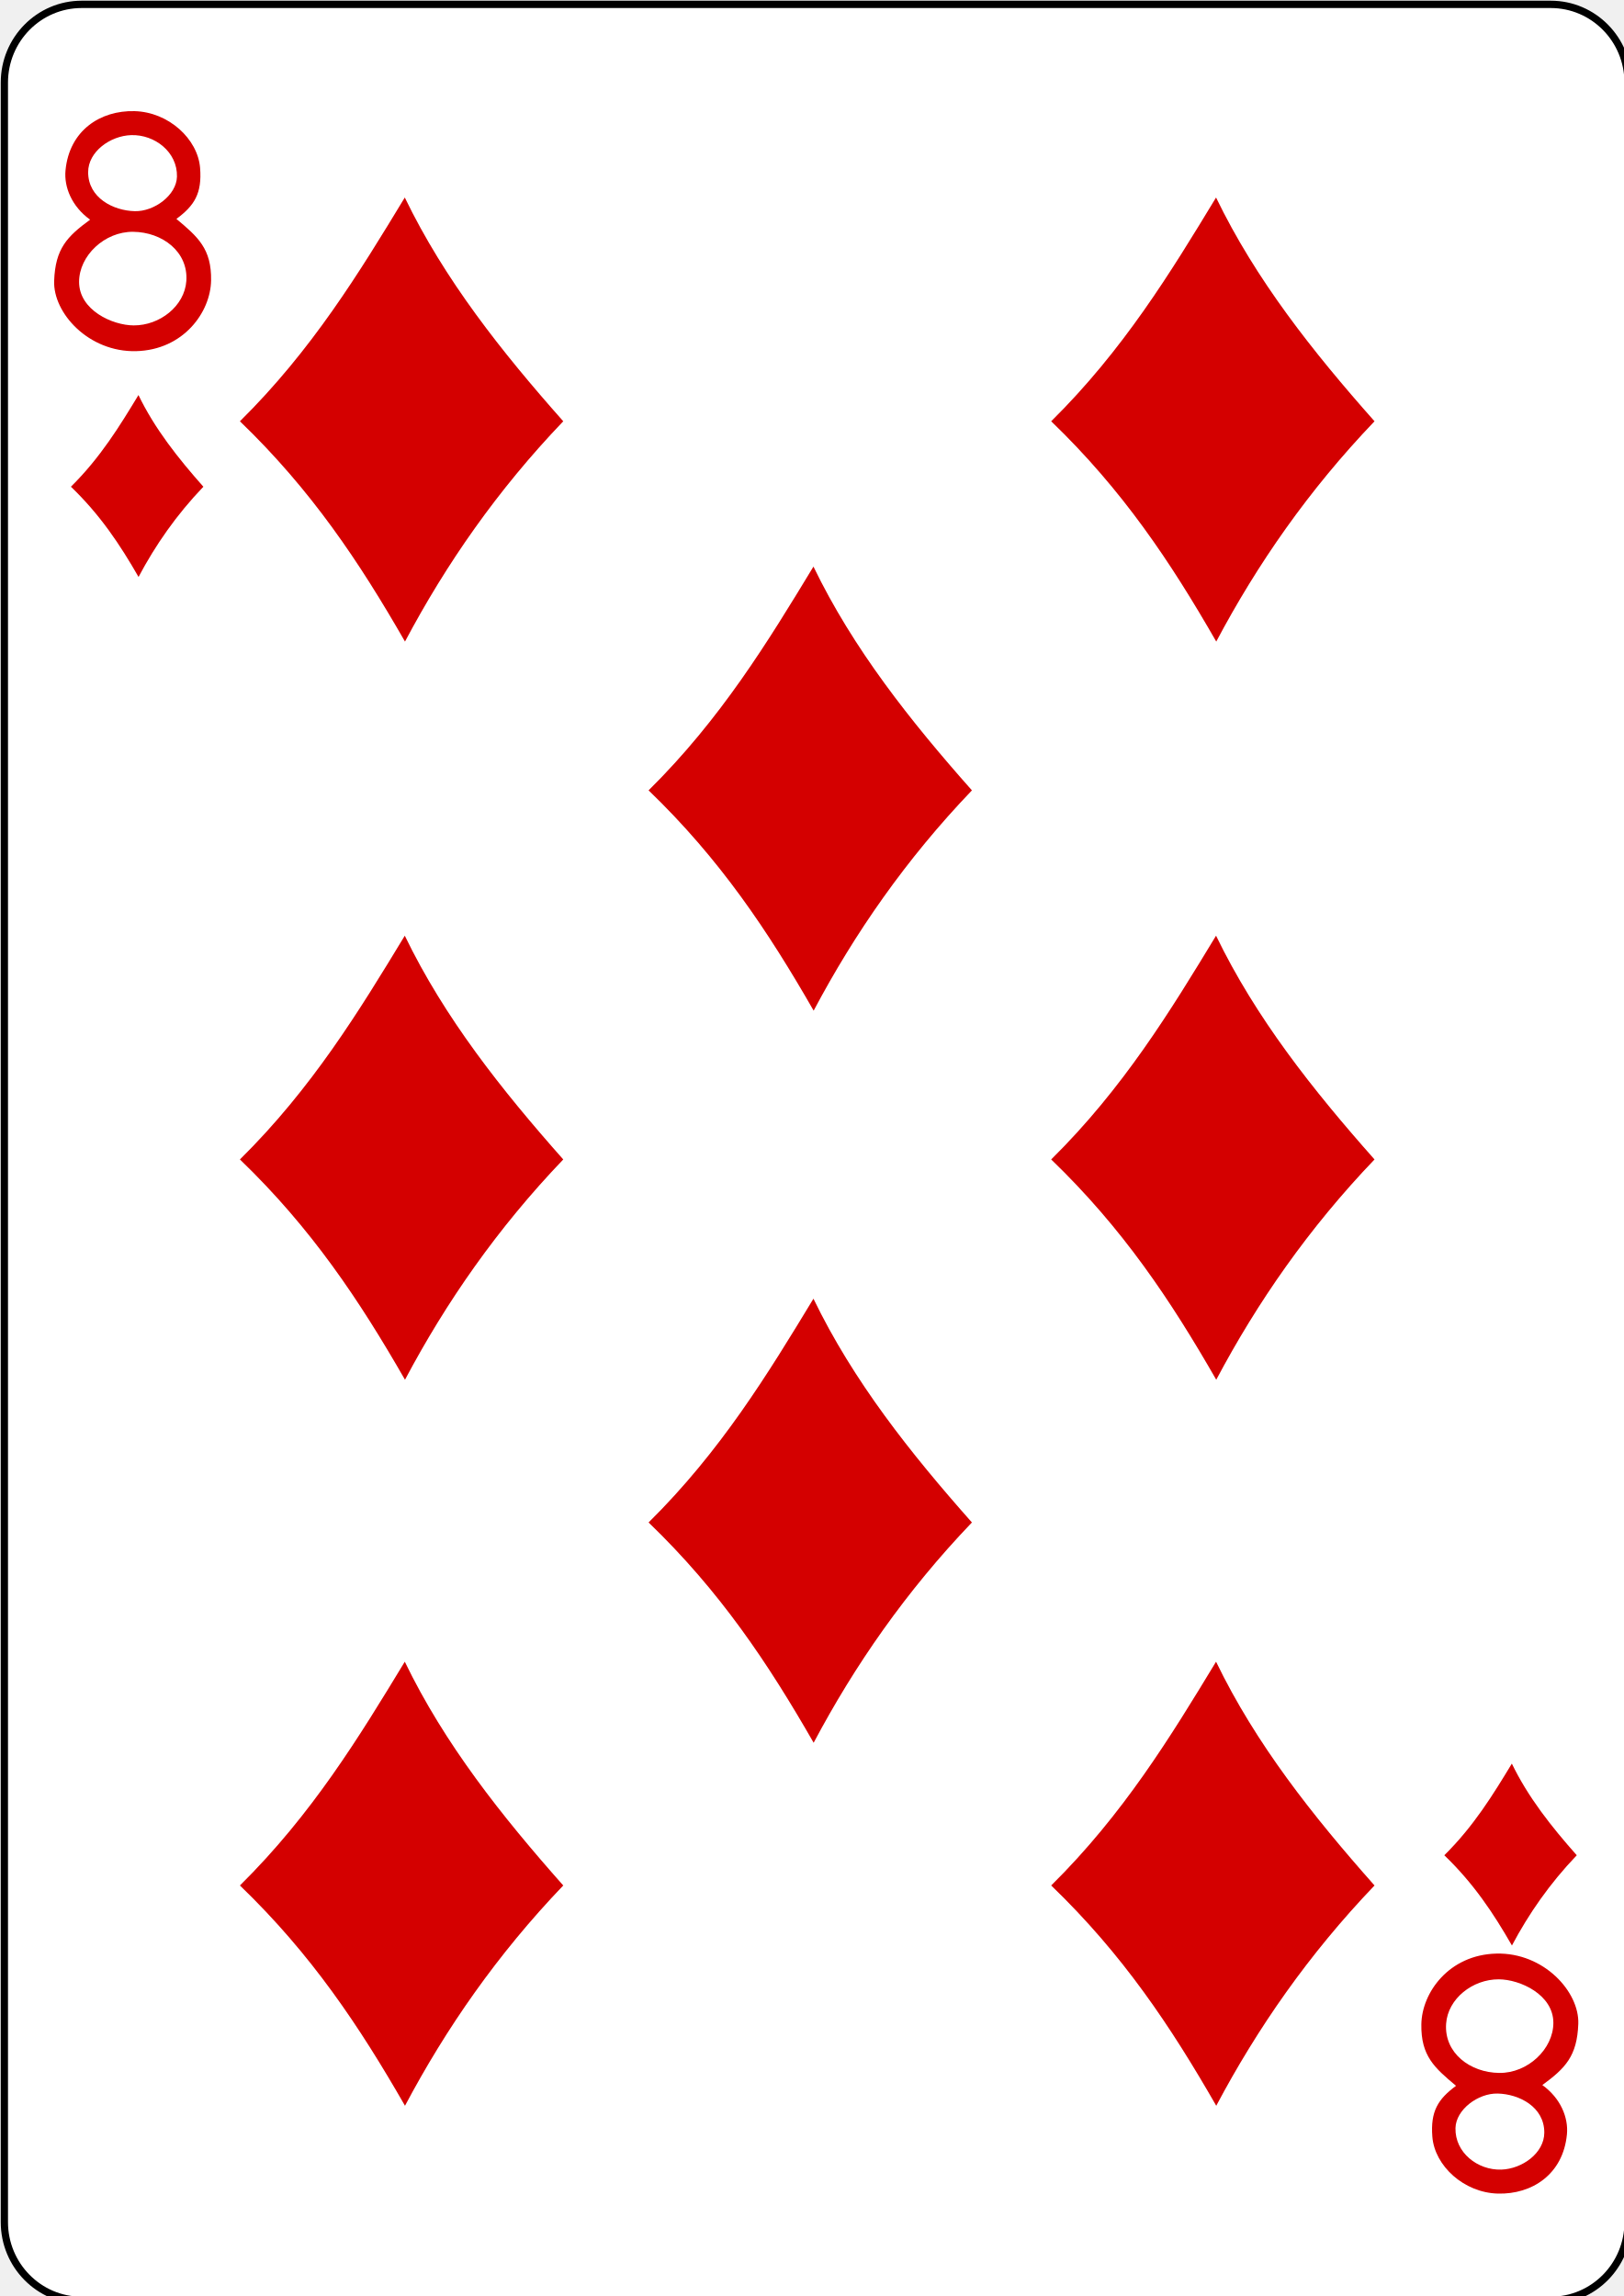
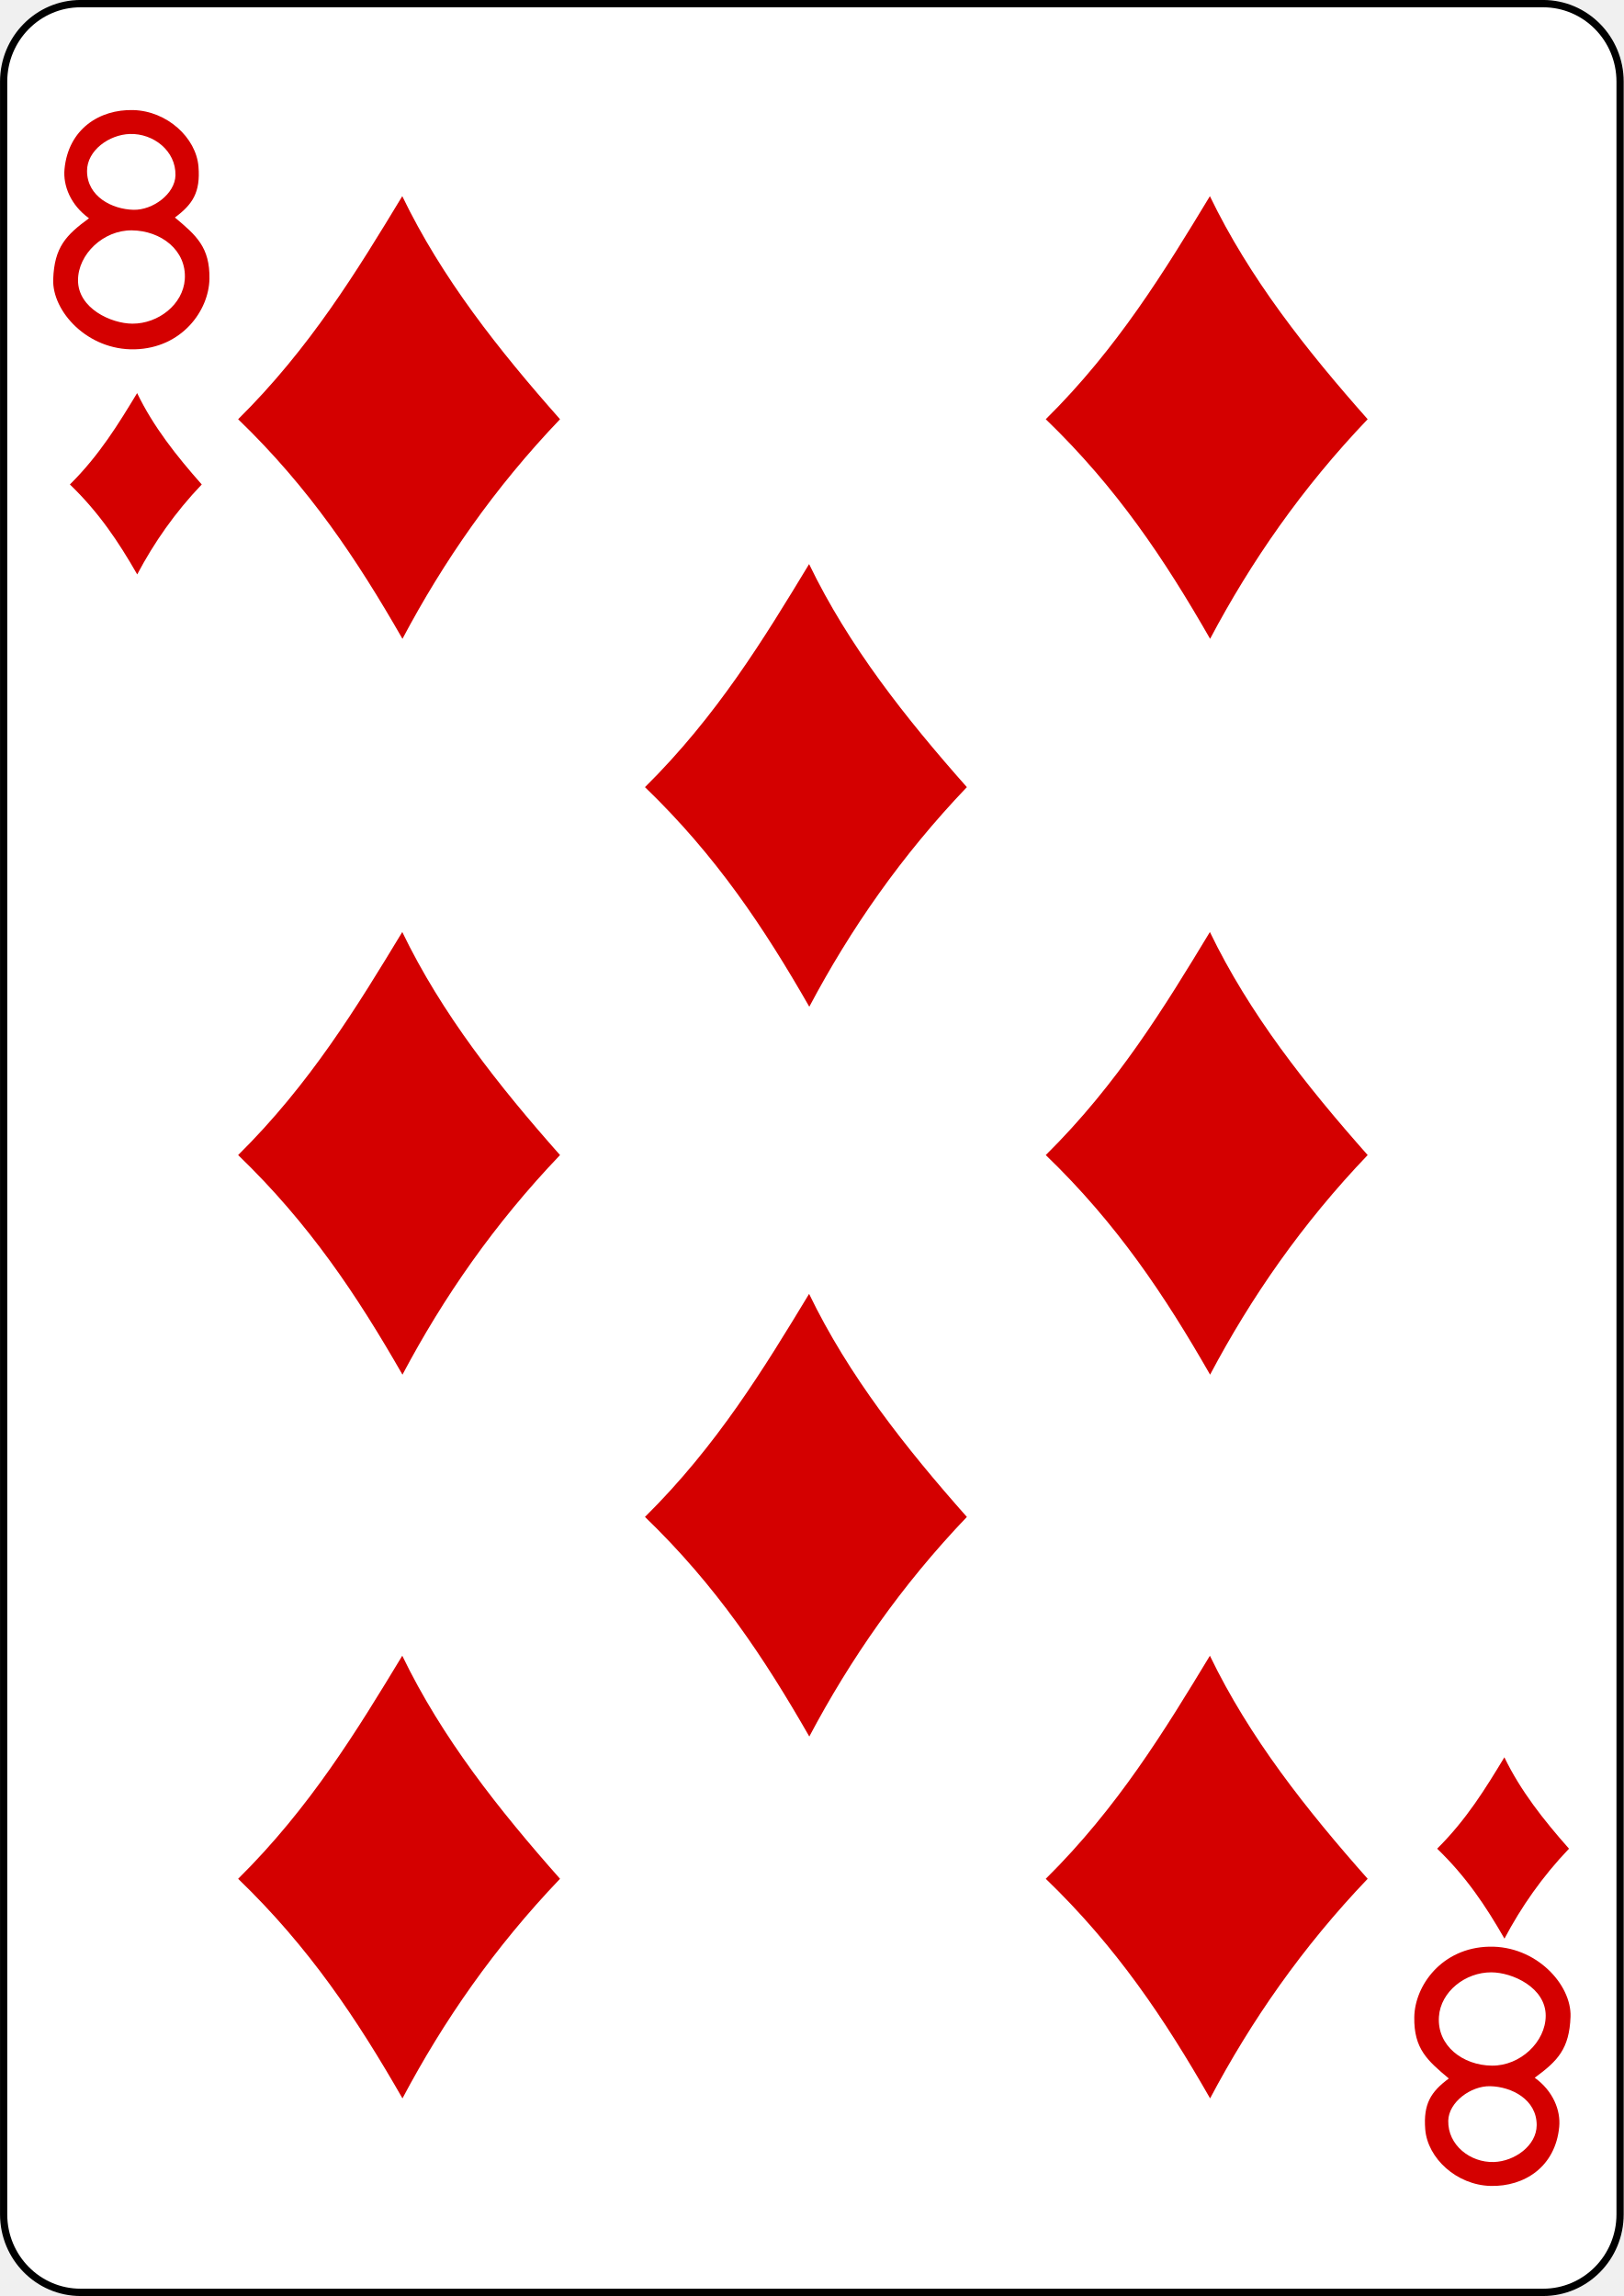
<svg xmlns="http://www.w3.org/2000/svg" width="744.094" height="1052.362" id="svg4423" version="1.1">
  <defs id="defs4425" />
  <g id="layer1">
-     <g id="g8836-2" style="display:inline" transform="matrix(3.333332,0,0,3.375,-20857.754,8220.124)">
+     <g id="g8836-2" style="display:inline" transform="matrix(3.318424,0,0,3.364312,-20764.795,8193.765)">
      <rect ry="10.63" rx="10.63" style="fill:#ffffff;fill-opacity:1;stroke:#000000;stroke-width:0.997;stroke-miterlimit:4;stroke-opacity:1;stroke-dasharray:none;display:inline" id="rect6361-6" width="223.228" height="311.811" x="6257.929" y="-2435" />
      <g id="g8646-6" transform="matrix(0.3010621,0,0,0.3010621,5370.094,-1979.932)" style="fill:#d40000;fill-opacity:1">
        <path style="fill:#d40000;fill-opacity:1" d="m 3056.574,-1323.476 c 32.952,-32.158 54.594,-67.22 75.29,-100.939 18.15,37.102 44.197,69.561 72.364,100.939 -30.137,31.118 -53.494,64.393 -72.274,99.374 -20.818,-35.859 -42.736,-68.33 -75.381,-99.374 z" id="path3377-0" />
        <path style="fill:#d40000;fill-opacity:1" d="m 3056.574,-990.494 c 32.952,-32.158 54.594,-67.22 75.29,-100.939 18.15,37.102 44.197,69.561 72.365,100.939 -30.137,31.118 -53.494,64.393 -72.274,99.374 -20.818,-35.859 -42.736,-68.33 -75.381,-99.374 z" id="path3381-3" />
        <path id="path3383-8" d="m 3056.574,-662.991 c 32.952,-32.158 54.594,-67.22 75.29,-100.939 18.15,37.102 44.197,69.561 72.365,100.939 -30.137,31.118 -53.494,64.393 -72.274,99.374 -20.818,-35.859 -42.736,-68.33 -75.381,-99.374 z" style="fill:#d40000;fill-opacity:1" />
        <path style="fill:#d40000;fill-opacity:1" d="m 3243.191,-1156.985 c 32.952,-32.158 54.594,-67.22 75.29,-100.939 18.15,37.102 44.197,69.561 72.365,100.939 -30.137,31.118 -53.494,64.393 -72.274,99.374 -20.818,-35.859 -42.736,-68.33 -75.381,-99.374 z" id="path3385" />
        <path style="fill:#d40000;fill-opacity:1" d="m 3427.038,-1323.476 c 32.952,-32.158 54.594,-67.22 75.29,-100.939 18.15,37.102 44.197,69.561 72.365,100.939 -30.137,31.118 -53.494,64.393 -72.274,99.374 -20.818,-35.859 -42.736,-68.33 -75.381,-99.374 z" id="path3389-0" />
        <path style="fill:#d40000;fill-opacity:1" d="m 3427.038,-990.494 c 32.952,-32.158 54.594,-67.22 75.29,-100.939 18.15,37.102 44.197,69.561 72.365,100.939 -30.137,31.118 -53.494,64.393 -72.274,99.374 -20.818,-35.859 -42.736,-68.33 -75.381,-99.374 z" id="path3393-1" />
        <path id="path3395-2" d="m 3427.038,-662.991 c 32.952,-32.158 54.594,-67.22 75.29,-100.939 18.15,37.102 44.197,69.561 72.365,100.939 -30.137,31.118 -53.494,64.393 -72.274,99.374 -20.818,-35.859 -42.736,-68.33 -75.381,-99.374 z" style="fill:#d40000;fill-opacity:1" />
        <path id="path3471" d="m 3243.191,-826.742 c 32.952,-32.158 54.594,-67.22 75.29,-100.939 18.15,37.102 44.197,69.561 72.365,100.939 -30.137,31.118 -53.494,64.393 -72.274,99.374 -20.818,-35.859 -42.736,-68.33 -75.381,-99.374 z" style="fill:#d40000;fill-opacity:1" />
        <path style="fill:#d40000;fill-opacity:1" d="m 3606.564,-676.617 c 13.499,-13.173 22.364,-27.536 30.842,-41.349 7.435,15.199 18.105,28.495 29.644,41.349 -12.346,12.747 -21.914,26.378 -29.607,40.708 -8.528,-14.689 -17.506,-27.991 -30.879,-40.708 z" id="path3714" />
        <path id="path3716" d="m 2979.401,-1293.956 c 13.499,-13.173 22.364,-27.536 30.842,-41.349 7.435,15.199 18.105,28.495 29.644,41.349 -12.346,12.747 -21.914,26.378 -29.607,40.708 -8.528,-14.689 -17.506,-27.991 -30.879,-40.708 z" style="fill:#d40000;fill-opacity:1" />
        <path style="fill:#d40000;fill-opacity:1;display:inline" d="m 2971.742,-1386.815 c 0.532,-14.533 5.882,-19.991 16.421,-27.6 -8.406,-5.963 -11.95,-14.736 -11.234,-22.212 1.732,-18.092 15.976,-27.144 31.505,-26.75 15.529,0.394 28.913,12.501 29.957,25.649 0.908,11.437 -2.559,16.948 -10.82,22.969 9.808,8.11 16.078,13.452 15.84,27.769 -0.238,14.316 -12.641,31.355 -34.261,31.878 -21.62,0.523 -37.94,-17.169 -37.408,-31.703 z m 60.362,0.048 c 0.927,-13.161 -10.922,-22.04 -24.292,-22.178 -13.028,-0.135 -24.683,10.784 -24.685,22.599 0,12.692 15.158,19.586 24.948,19.623 11.899,0.044 23.23,-8.71 24.029,-20.044 z m -4.278,-47.078 c 0.259,-11.086 -10.154,-19.031 -20.888,-18.711 -9.551,0.284 -19.667,7.443 -19.672,16.71 -0.01,11.592 11.5,17.38 21.314,17.598 8.903,0.198 19.051,-7.223 19.246,-15.597 z" id="path7112-5" />
        <path id="path7128-0" d="m 3667.748,-600.564 c -0.532,14.533 -5.882,19.991 -16.421,27.6 8.406,5.963 11.95,14.736 11.234,22.212 -1.732,18.092 -15.976,27.144 -31.505,26.75 -15.529,-0.394 -28.913,-12.501 -29.957,-25.649 -0.908,-11.437 2.559,-16.948 10.82,-22.969 -9.808,-8.11 -16.078,-13.452 -15.84,-27.769 0.238,-14.316 12.641,-31.355 34.261,-31.878 21.62,-0.523 37.94,17.169 37.408,31.703 z m -60.362,-0.048 c -0.927,13.161 10.922,22.04 24.292,22.178 13.028,0.135 24.683,-10.784 24.685,-22.599 0,-12.692 -15.158,-19.586 -24.948,-19.623 -11.899,-0.044 -23.23,8.71 -24.029,20.044 z m 4.278,47.078 c -0.259,11.086 10.154,19.031 20.888,18.711 9.551,-0.284 19.667,-7.443 19.672,-16.71 0.01,-11.592 -11.5,-17.38 -21.314,-17.598 -8.903,-0.198 -19.051,7.223 -19.246,15.597 z" style="fill:#d40000;fill-opacity:1;display:inline" />
      </g>
    </g>
  </g>
</svg>
